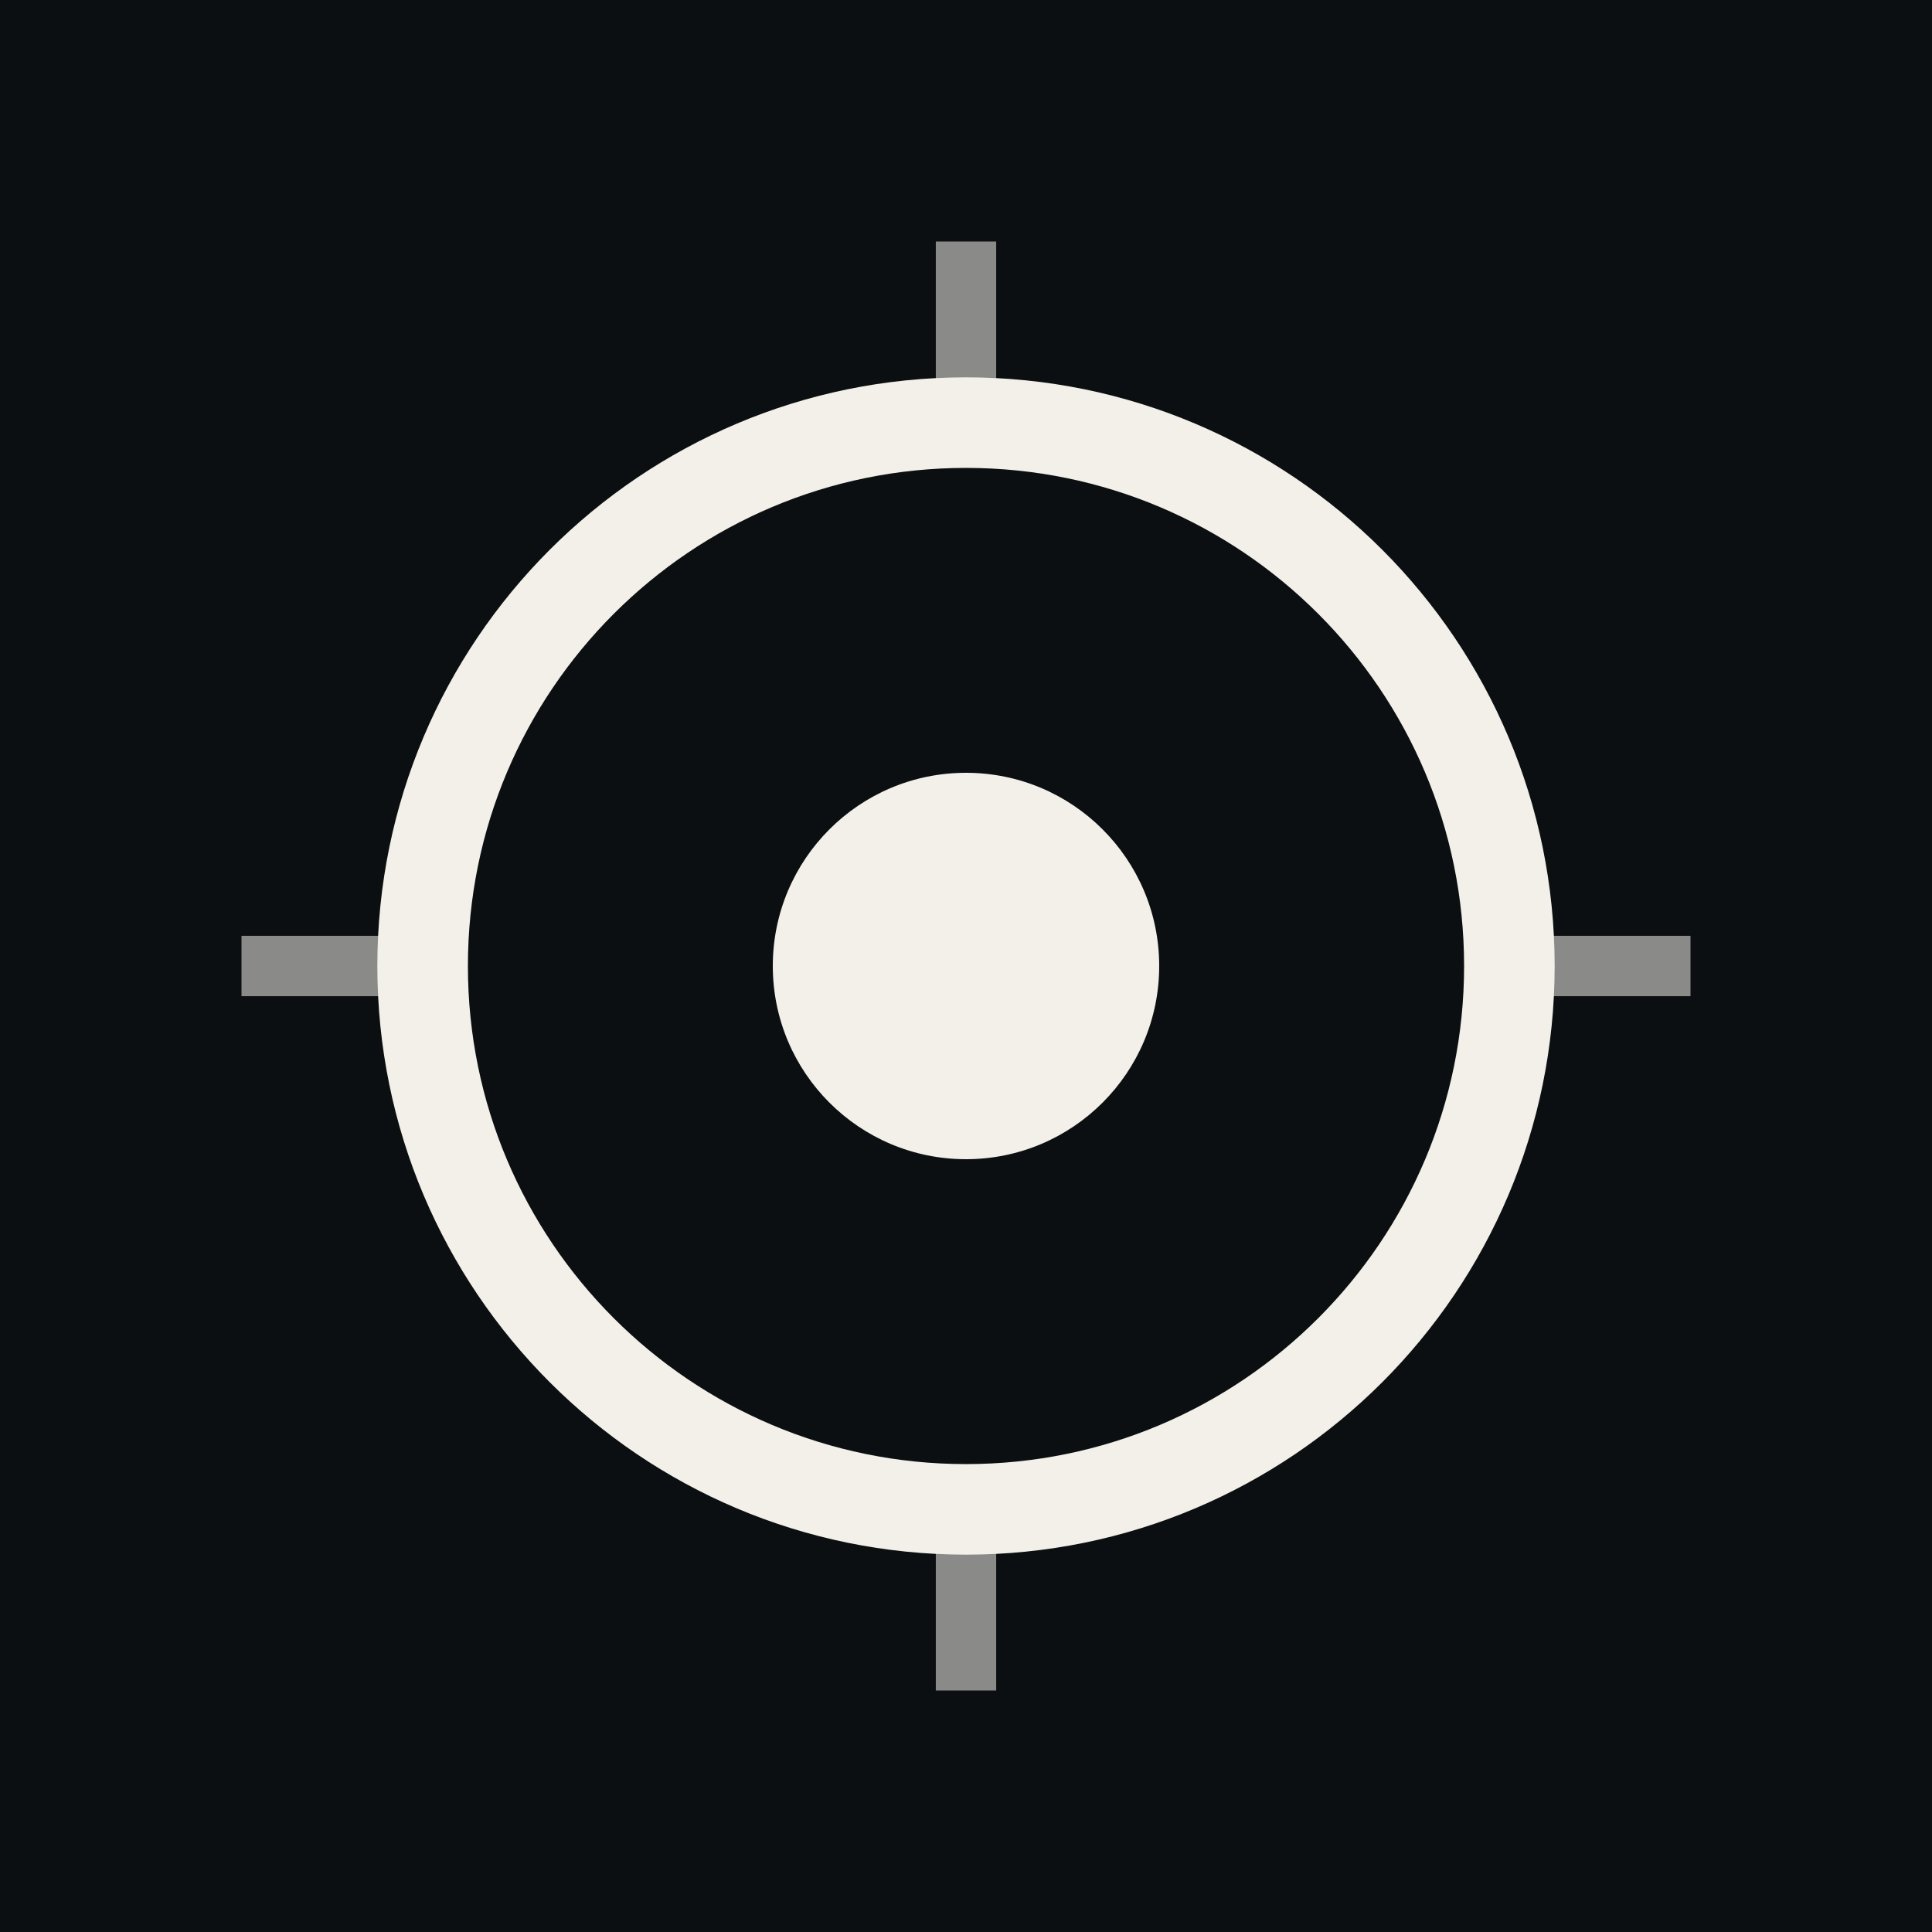
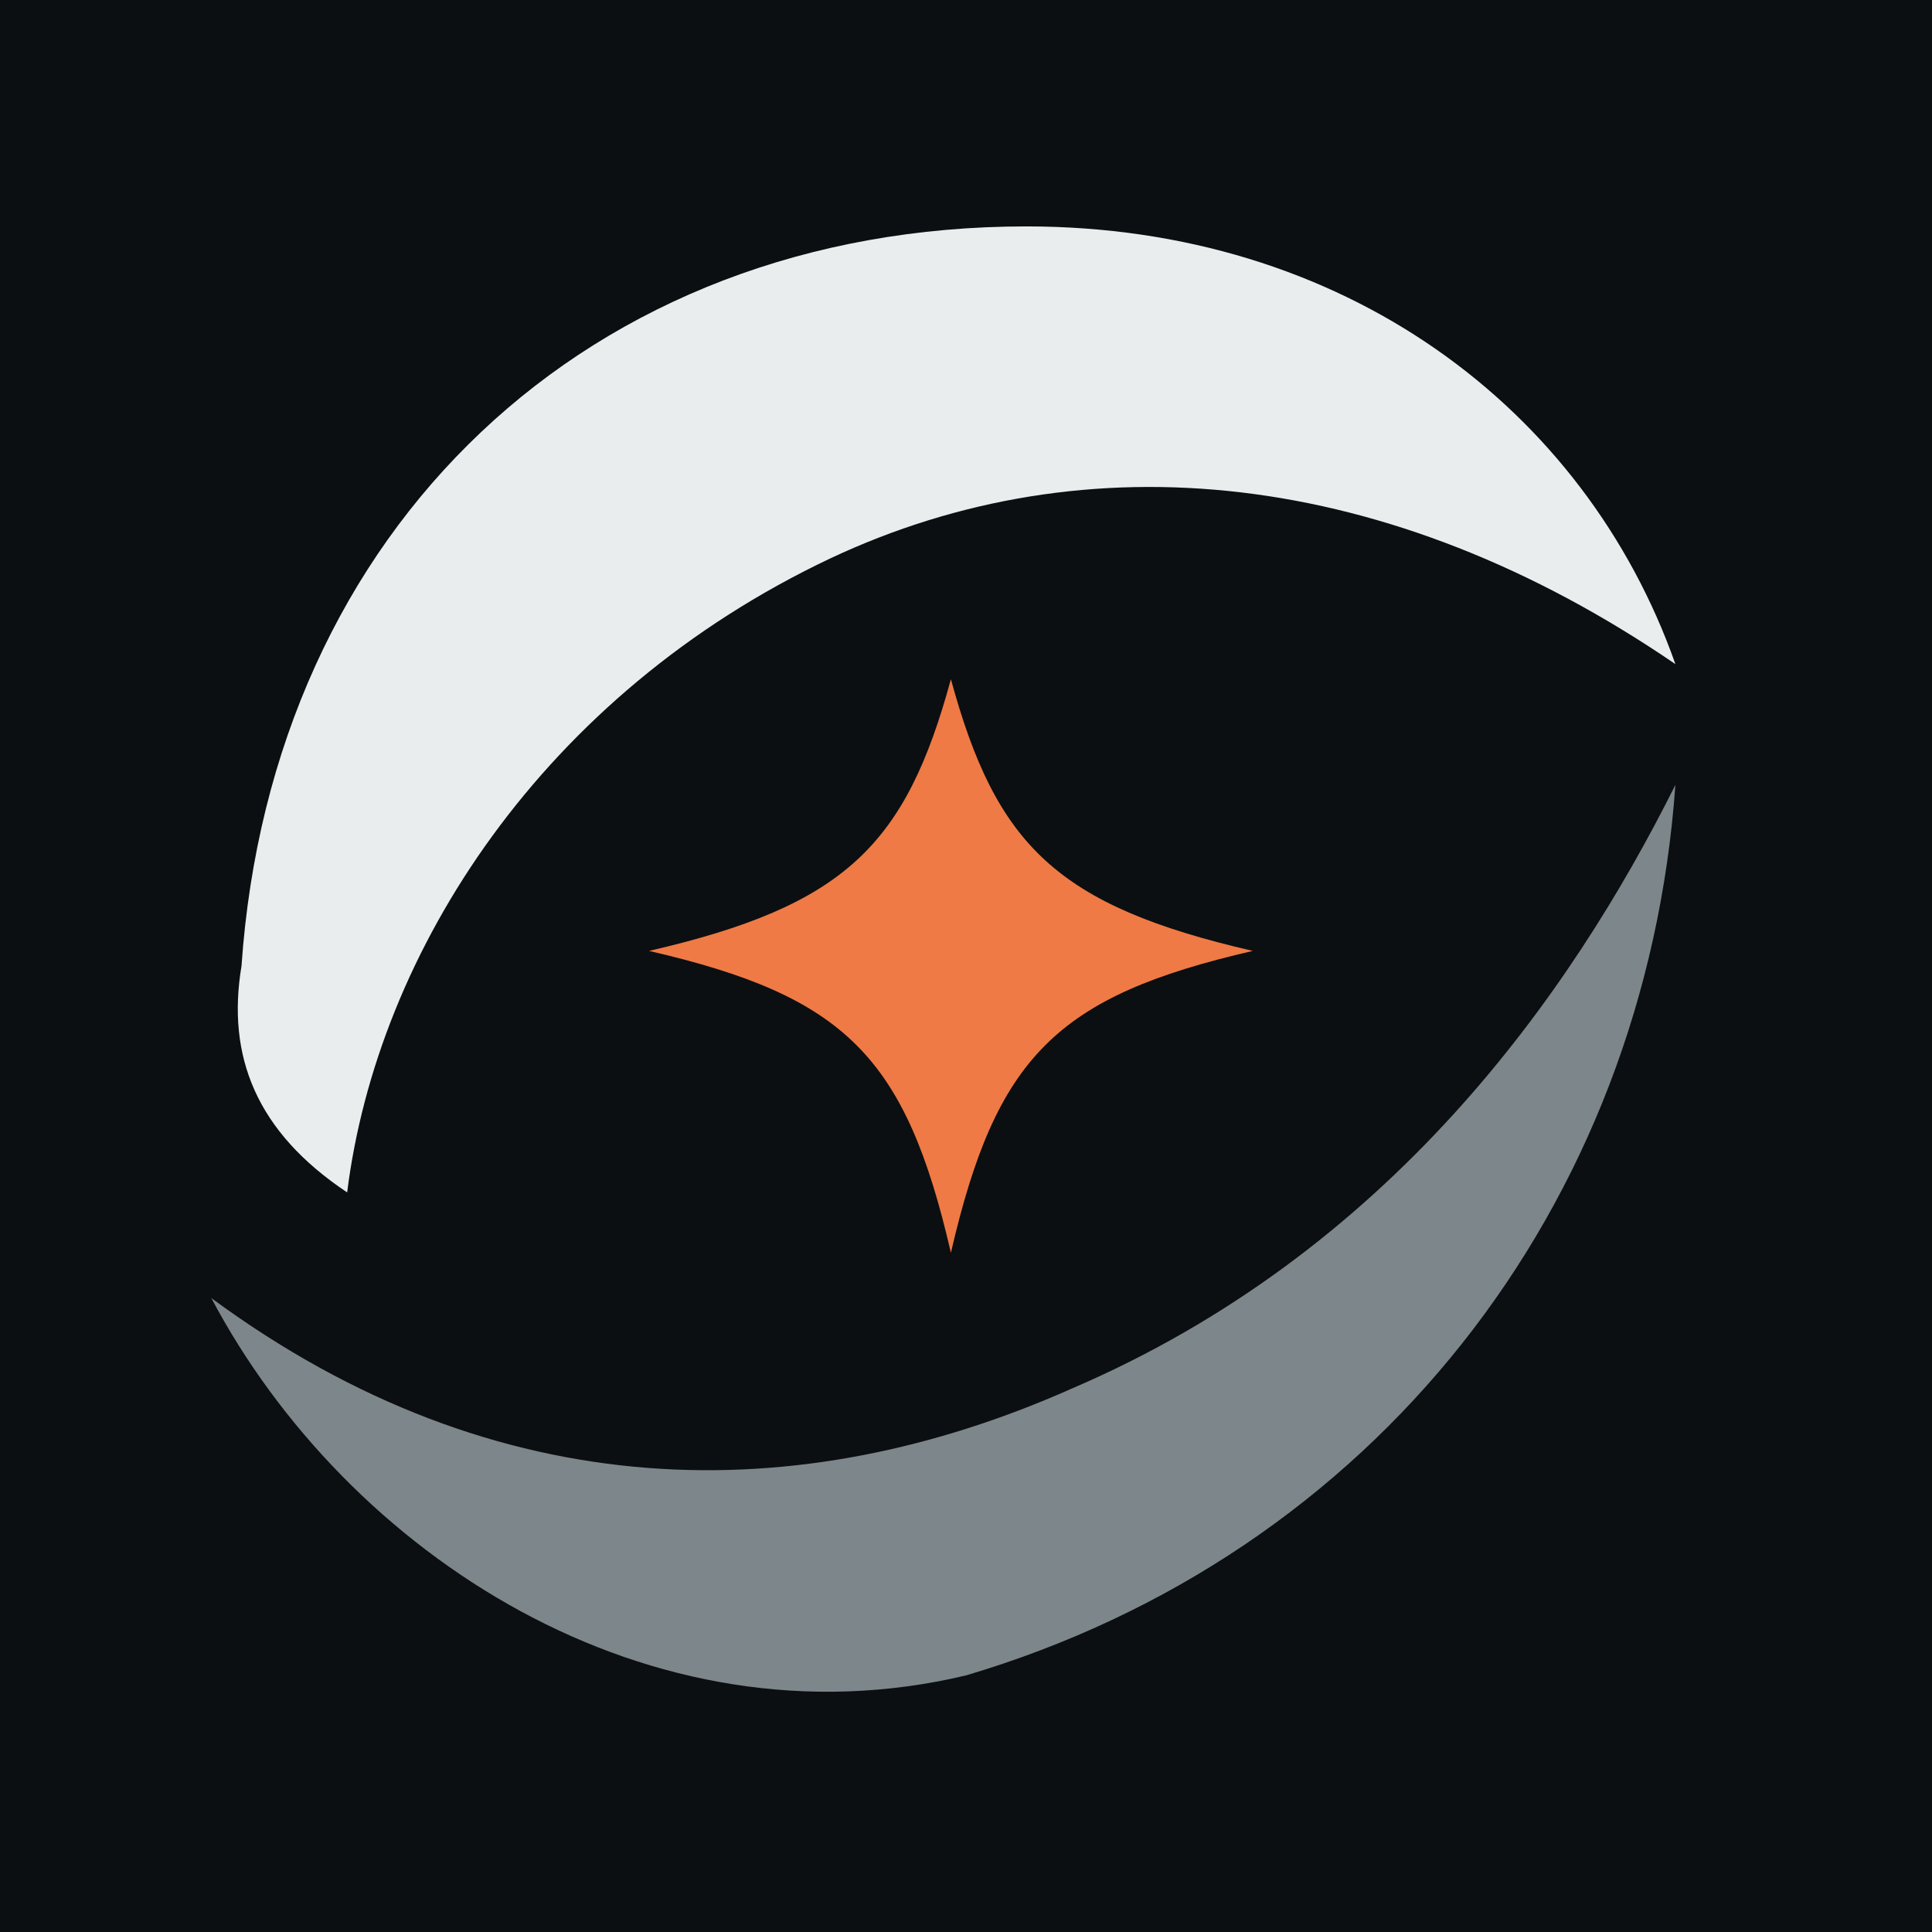
<svg xmlns="http://www.w3.org/2000/svg" viewBox="0 0 32 32" width="32" height="32">
  <rect width="32" height="32" fill="#0c0f11" />
-   <circle cx="16" cy="16" r="9" fill="none" stroke="#f2f0e9" stroke-width="1.5" />
-   <circle cx="16" cy="16" r="3.2" fill="#f2f0e9" />
-   <path d="M4 16h3M25 16h3M16 4v3M16 25v3" stroke="#f2f0e9" stroke-width="1" opacity=".55" />
+   <g transform="scale(0.25)">
+     <path d="M 16 64 C 18 35 39 15 68 15 C 89 15 105 27 111 44 C 92 31 72 29 55 37 C 36 46 25 63 23 79 C 17 75 15 70 16 64 Z" fill="#e9edee" />
+     <path d="M 111 52 C 109 80 91 103 64 111 C 43 116 23 103 14 86 C 33 100 53 100 71 92 C 92 83 104 66 111 52 Z" fill="#7d868b" />
+     <path d="M 63 45 C 66 56 70 60 83 63 C 70 66 66 70 63 83 C 60 70 56 66 43 63 C 56 60 60 56 63 45 Z" fill="#ef7a45" />
+   </g>
</svg>
